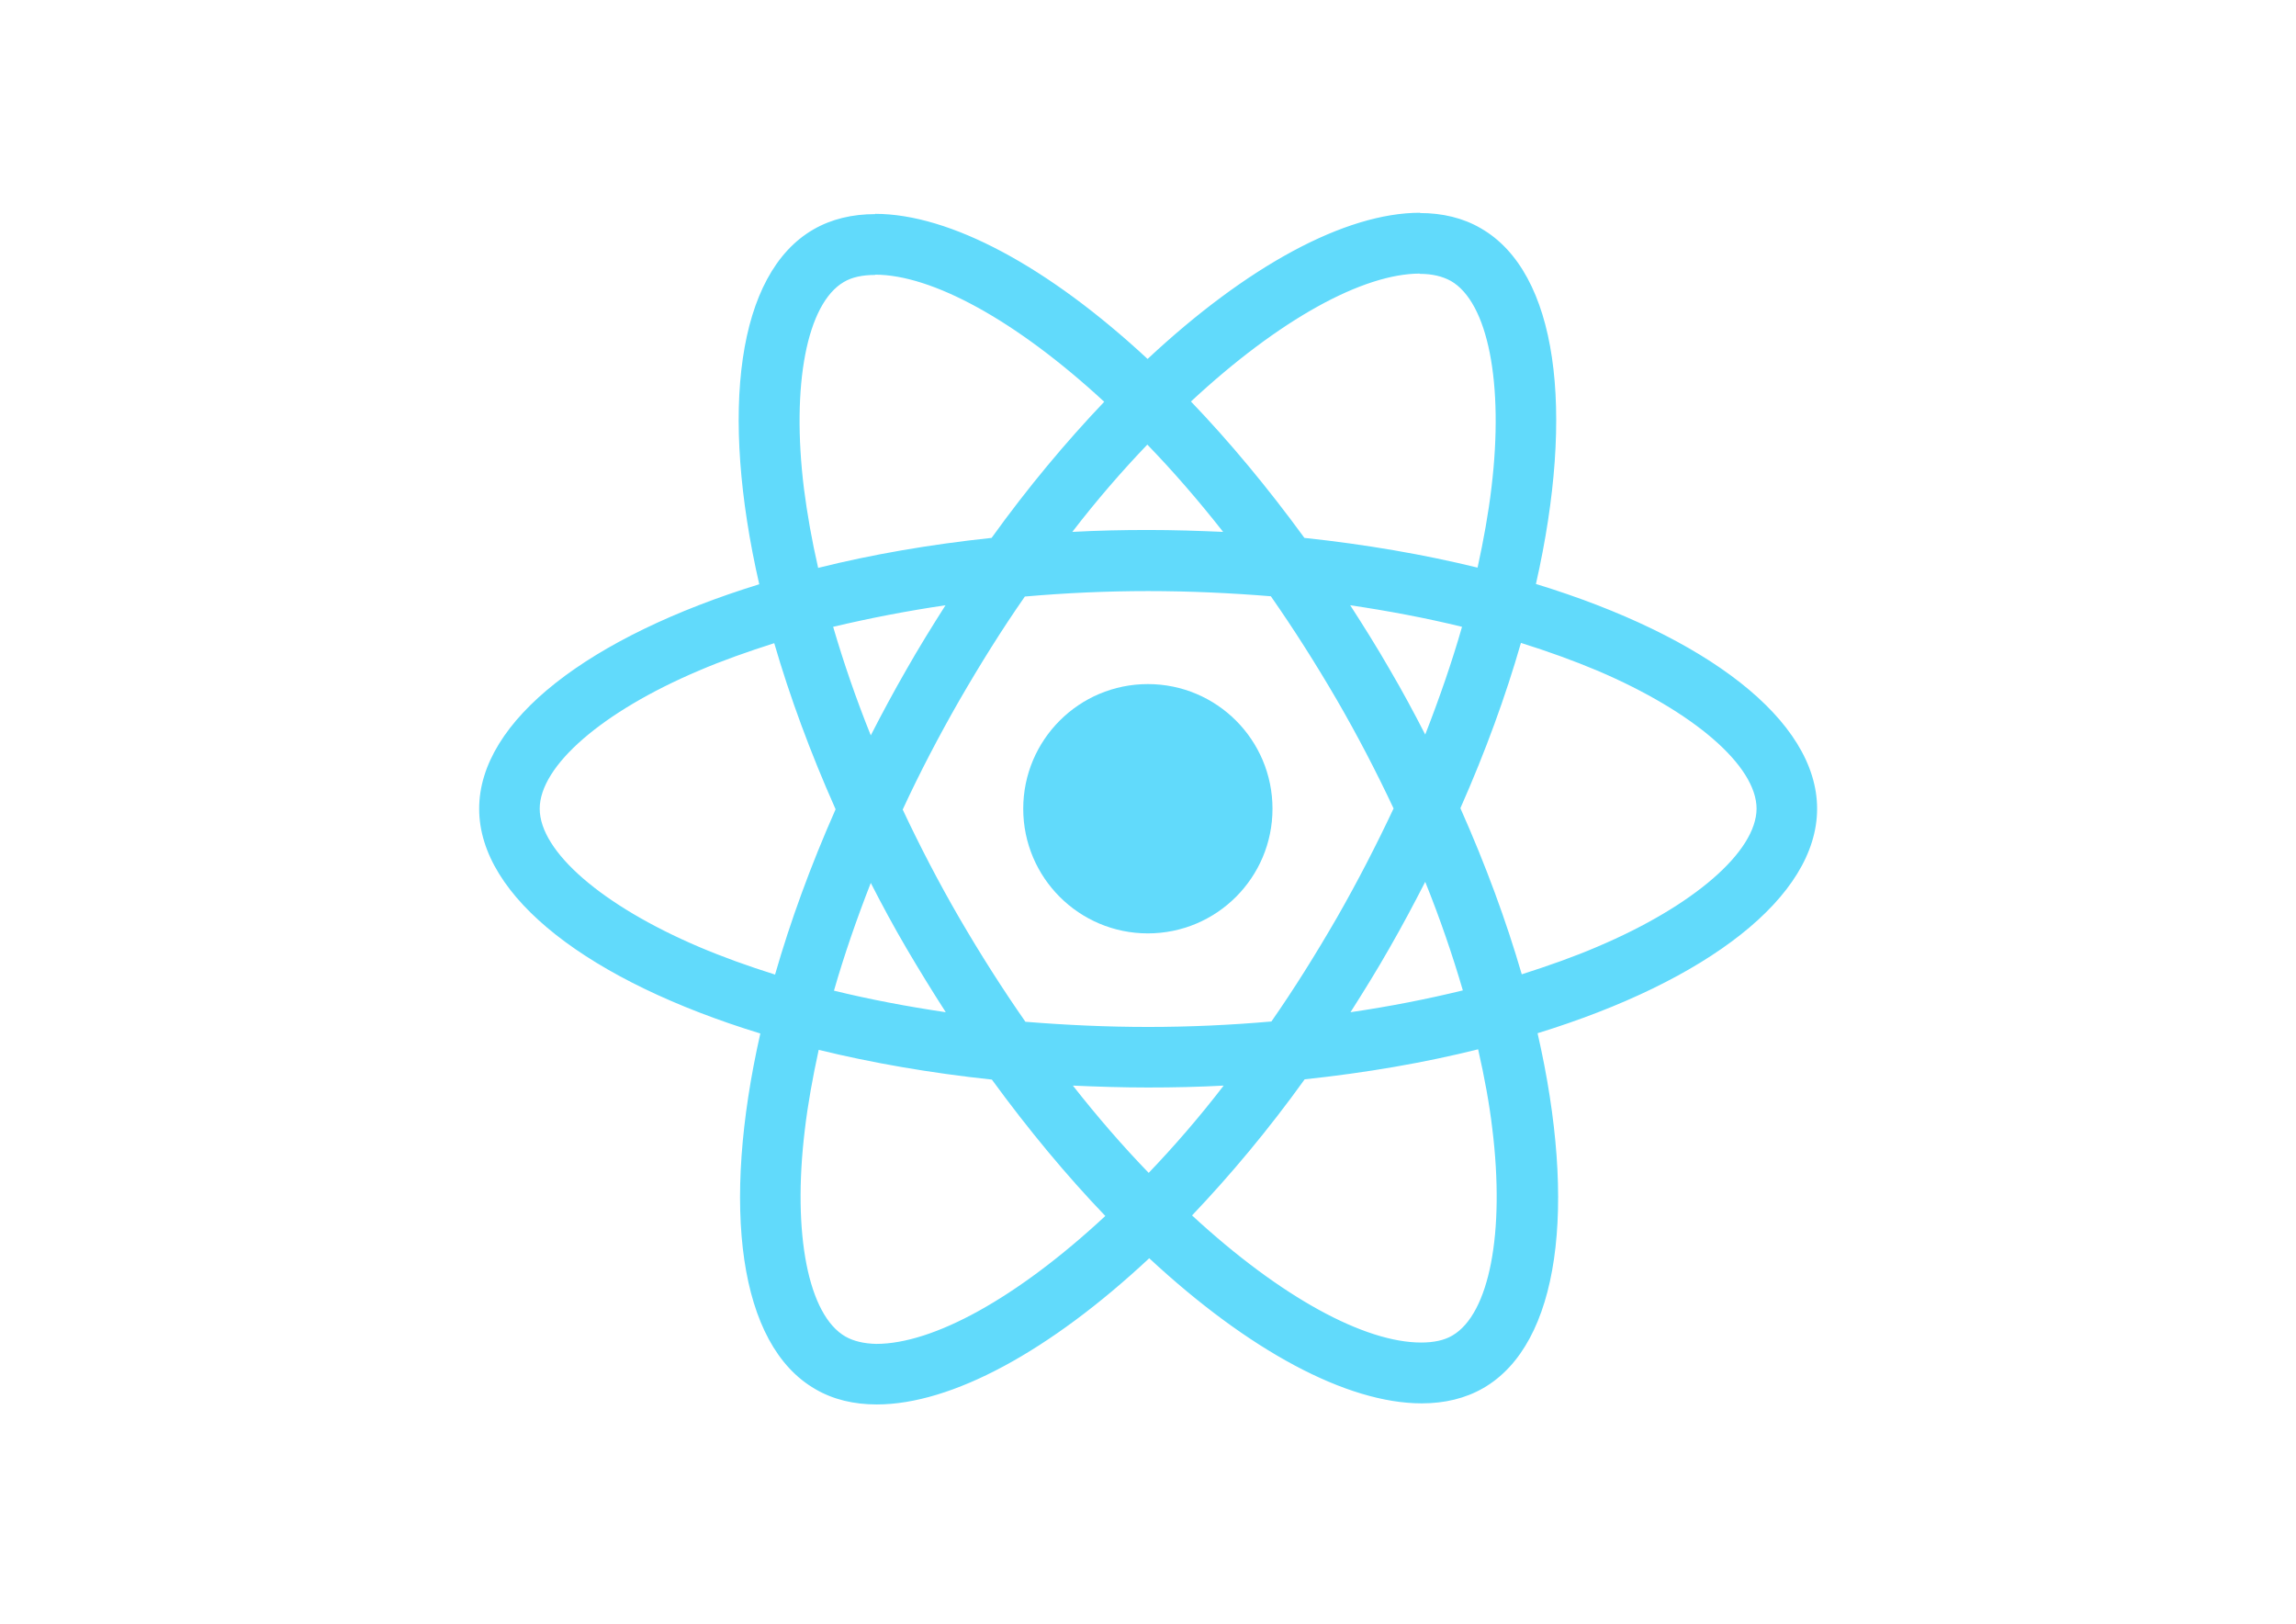
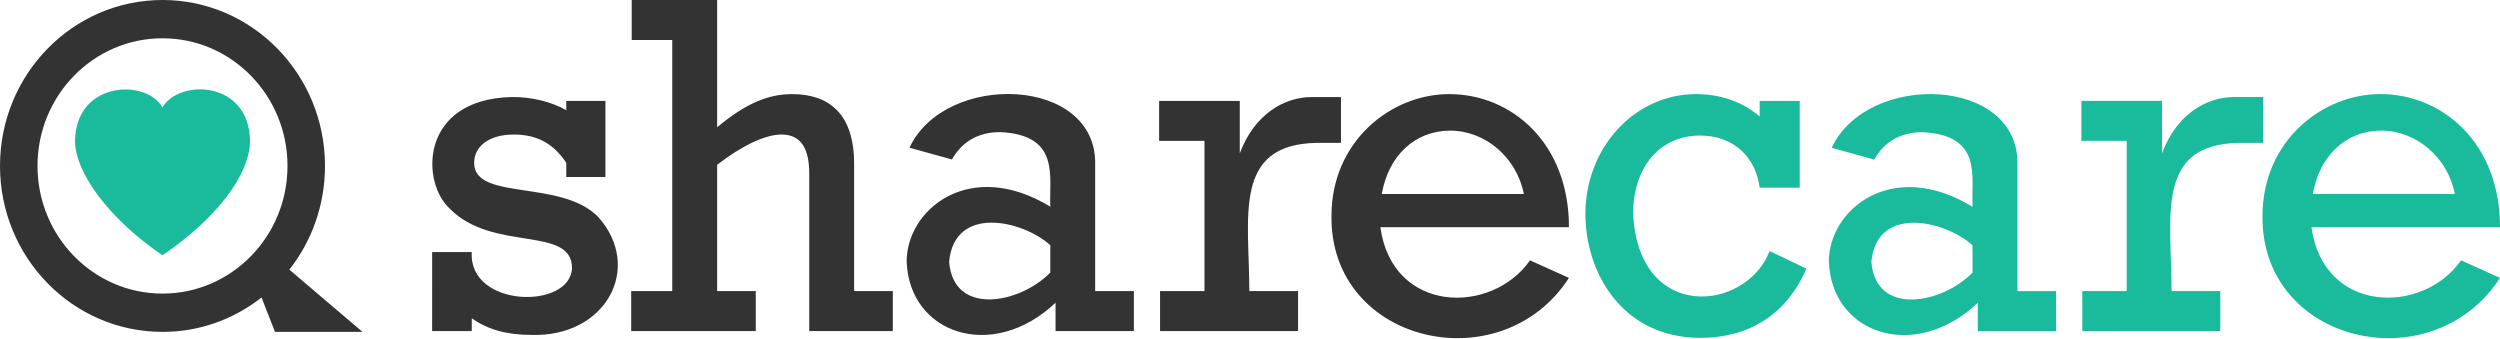
- <svg xmlns="http://www.w3.org/2000/svg" viewBox="0 0 841.9 595.3">
-   <g fill="#61DAFB">
-     <path d="M666.3 296.5c0-32.5-40.7-63.3-103.1-82.4 14.4-63.6 8-114.2-20.2-130.4-6.5-3.8-14.1-5.6-22.4-5.6v22.3c4.6 0 8.3.9 11.4 2.6 13.6 7.8 19.5 37.5 14.9 75.7-1.1 9.4-2.9 19.3-5.1 29.4-19.6-4.8-41-8.5-63.5-10.9-13.5-18.5-27.5-35.3-41.6-50 32.6-30.3 63.2-46.9 84-46.9V78c-27.5 0-63.5 19.6-99.9 53.6-36.4-33.8-72.4-53.2-99.9-53.2v22.3c20.7 0 51.4 16.5 84 46.6-14 14.7-28 31.4-41.3 49.9-22.6 2.4-44 6.1-63.6 11-2.3-10-4-19.7-5.2-29-4.7-38.2 1.1-67.9 14.6-75.8 3-1.8 6.9-2.6 11.5-2.6V78.5c-8.4 0-16 1.8-22.6 5.6-28.1 16.2-34.4 66.7-19.9 130.1-62.2 19.2-102.7 49.9-102.7 82.3 0 32.5 40.7 63.3 103.1 82.4-14.4 63.6-8 114.2 20.2 130.4 6.5 3.8 14.1 5.6 22.5 5.6 27.5 0 63.5-19.6 99.9-53.6 36.4 33.8 72.4 53.2 99.9 53.2 8.4 0 16-1.8 22.6-5.6 28.1-16.2 34.4-66.7 19.9-130.1 62-19.1 102.5-49.9 102.5-82.3zm-130.2-66.7c-3.7 12.9-8.3 26.2-13.5 39.5-4.1-8-8.4-16-13.1-24-4.6-8-9.5-15.8-14.4-23.4 14.2 2.1 27.9 4.7 41 7.9zm-45.8 106.5c-7.8 13.5-15.8 26.3-24.1 38.2-14.9 1.3-30 2-45.2 2-15.1 0-30.2-.7-45-1.9-8.3-11.9-16.4-24.6-24.2-38-7.6-13.1-14.5-26.4-20.8-39.8 6.2-13.4 13.2-26.8 20.7-39.9 7.8-13.5 15.8-26.3 24.1-38.2 14.9-1.3 30-2 45.2-2 15.1 0 30.2.7 45 1.9 8.3 11.9 16.4 24.6 24.2 38 7.6 13.1 14.5 26.4 20.8 39.8-6.3 13.4-13.2 26.8-20.7 39.9zm32.3-13c5.4 13.4 10 26.8 13.8 39.8-13.1 3.2-26.9 5.9-41.2 8 4.9-7.7 9.8-15.6 14.4-23.7 4.6-8 8.9-16.1 13-24.1zM421.2 430c-9.3-9.6-18.6-20.3-27.8-32 9 .4 18.2.7 27.5.7 9.4 0 18.7-.2 27.8-.7-9 11.7-18.3 22.4-27.5 32zm-74.4-58.9c-14.2-2.1-27.9-4.7-41-7.9 3.7-12.9 8.3-26.2 13.5-39.5 4.1 8 8.4 16 13.1 24 4.7 8 9.5 15.8 14.4 23.4zM420.7 163c9.3 9.6 18.6 20.3 27.8 32-9-.4-18.2-.7-27.5-.7-9.4 0-18.7.2-27.8.7 9-11.7 18.3-22.4 27.5-32zm-74 58.9c-4.9 7.7-9.8 15.6-14.4 23.7-4.6 8-8.9 16-13 24-5.4-13.4-10-26.8-13.8-39.8 13.1-3.1 26.9-5.8 41.2-7.9zm-90.5 125.2c-35.4-15.1-58.3-34.9-58.3-50.6 0-15.7 22.9-35.6 58.3-50.6 8.6-3.7 18-7 27.7-10.1 5.7 19.6 13.2 40 22.5 60.9-9.2 20.8-16.6 41.1-22.2 60.6-9.9-3.1-19.3-6.5-28-10.2zM310 490c-13.6-7.8-19.5-37.5-14.9-75.7 1.1-9.4 2.9-19.3 5.1-29.4 19.6 4.8 41 8.5 63.5 10.9 13.5 18.5 27.5 35.3 41.6 50-32.6 30.3-63.2 46.9-84 46.9-4.5-.1-8.3-1-11.3-2.7zm237.2-76.2c4.7 38.2-1.1 67.9-14.6 75.8-3 1.8-6.9 2.6-11.5 2.6-20.7 0-51.4-16.5-84-46.6 14-14.7 28-31.4 41.3-49.9 22.6-2.4 44-6.1 63.6-11 2.3 10.1 4.1 19.8 5.2 29.1zm38.5-66.7c-8.6 3.7-18 7-27.7 10.1-5.7-19.6-13.2-40-22.5-60.9 9.2-20.8 16.6-41.1 22.2-60.6 9.9 3.1 19.3 6.5 28.1 10.2 35.4 15.1 58.3 34.9 58.3 50.6-.1 15.7-23 35.6-58.4 50.6zM320.8 78.4z" />
-     <circle cx="420.9" cy="296.5" r="45.7" />
-     <path d="M520.5 78.1z" />
-   </g>
+ <svg xmlns="http://www.w3.org/2000/svg" width="207" height="28" viewBox="0 0 207 28" fill="none">
+   <path fill-rule="evenodd" clip-rule="evenodd" d="M21.655 24.634C19.294 26.488 16.414 27.487 13.455 27.48C6.024 27.48 0 21.328 0 13.739C0 6.151 6.024 0 13.455 0C20.886 0 26.91 6.151 26.91 13.739C26.91 16.988 25.806 19.975 23.96 22.327L30.015 27.48H22.77L21.655 24.634ZM13.455 24.309C19.171 24.309 23.805 19.577 23.805 13.739C23.805 7.902 19.171 3.17 13.455 3.17C7.739 3.17 3.105 7.902 3.105 13.739C3.105 19.576 7.739 24.309 13.455 24.309ZM35.782 20.871H39.063C38.783 25.497 47.22 25.655 47.361 22.201C47.361 18.649 40.799 20.909 37.243 17.278C34.831 15.081 34.761 8.228 42.344 8.034C44.042 8.011 45.666 8.437 46.888 9.122V8.357H50.13V14.655H46.886V13.482C45.821 11.869 44.438 11.139 42.536 11.139C40.563 11.139 39.26 12.069 39.26 13.482C39.26 16.672 46.451 14.813 49.534 17.963C53.299 22.201 50.129 27.953 43.964 27.73C41.945 27.73 40.405 27.288 39.062 26.359V27.41H35.781L35.782 20.871ZM55.662 3.31H52.304V0H59.38V10.536C61.708 8.599 63.567 7.792 65.584 7.792C68.507 7.792 70.722 9.283 70.722 13.564V24.099H73.926V27.41H67.005V14.369C67.005 12.513 66.453 11.139 64.715 11.139C63.371 11.139 61.474 12.028 59.38 13.645V24.099H62.578V27.41H52.262V24.099H55.662V3.31ZM93.883 27.412H87.4V25.067C82.198 29.985 75.305 27.672 75.071 21.674C75.056 17.329 80.305 13.053 86.967 17.114C86.849 14.635 87.824 11.174 82.817 10.938C81.036 10.938 79.655 11.708 78.823 13.204L75.305 12.231C78.254 5.892 90.864 6.297 90.68 13.645V24.102H93.883V27.411V27.412ZM86.967 20.304C84.658 18.221 79.018 16.95 78.588 21.674C78.942 26.205 84.431 25.163 86.967 22.564V20.304ZM99.732 11.664H95.975V8.356H102.654V12.694C103.844 9.503 106.293 8.035 108.624 8.035H111.033V11.829H109.056C102.03 11.935 103.444 17.967 103.444 24.101H107.48V27.411H96.053V24.102H99.73V11.663L99.732 11.664ZM114.295 18.812C115.29 26.006 123.522 26.095 126.684 21.556L129.91 23.009C124.313 31.674 110.119 28.477 110.245 17.882C110.245 11.708 115.161 7.792 119.996 7.792C125.151 7.792 129.91 11.83 129.91 18.812H114.295ZM126.173 16.063C125.583 13.039 122.988 10.817 120.079 10.817C117.168 10.817 114.964 12.876 114.412 16.063H126.173Z" fill="#333333" />
+   <path fill-rule="evenodd" clip-rule="evenodd" d="M20.7 11.635C20.7 14.407 17.992 18.052 13.454 21.138C9.166 18.232 6.21 14.37 6.21 11.635C6.308 6.719 12.092 6.502 13.454 8.889C14.865 6.502 20.615 6.682 20.7 11.635ZM191.385 18.81C192.381 26.004 200.612 26.093 203.775 21.553L207 23.006C201.403 31.673 187.209 28.475 187.335 17.88C187.335 11.706 192.251 7.789 197.087 7.789C202.241 7.789 207 11.828 207 18.81H191.385ZM176.092 11.661H172.338V8.354H179.017V12.69C180.206 9.499 182.656 8.033 184.987 8.033H187.395V11.827H185.418C178.393 11.932 179.806 17.965 179.806 24.098H183.842V27.409H172.415V24.098H176.092V11.661ZM170.244 27.418H163.761V25.073C158.559 29.992 151.665 27.679 151.43 21.68C151.416 17.336 156.664 13.061 163.327 17.122C163.21 14.643 164.185 11.181 159.177 10.946C157.397 10.946 156.016 11.716 155.185 13.211L151.666 12.237C154.614 5.899 167.224 6.304 167.042 13.651V24.108H170.244V27.418ZM203.264 16.061C202.673 13.037 200.078 10.814 197.167 10.814C194.259 10.814 192.055 12.873 191.502 16.061H203.264ZM163.327 20.311C161.019 18.228 155.378 16.957 154.949 21.681C155.302 26.211 160.791 25.171 163.327 22.571V20.311ZM149.017 15.541H145.698C145.4 13.124 143.65 11.222 140.758 11.222C137.437 11.222 135.223 13.845 135.223 17.68C135.637 26.699 144.555 25.854 146.528 20.788L149.573 22.241C147.951 25.996 144.869 27.973 140.794 27.973C134.315 27.973 131.272 22.562 131.272 17.721C131.272 12.23 135.342 7.791 140.441 7.791C142.458 7.791 144.312 8.438 145.699 9.647V8.355H149.017V15.541Z" fill="#1ABA9C" />
</svg>
